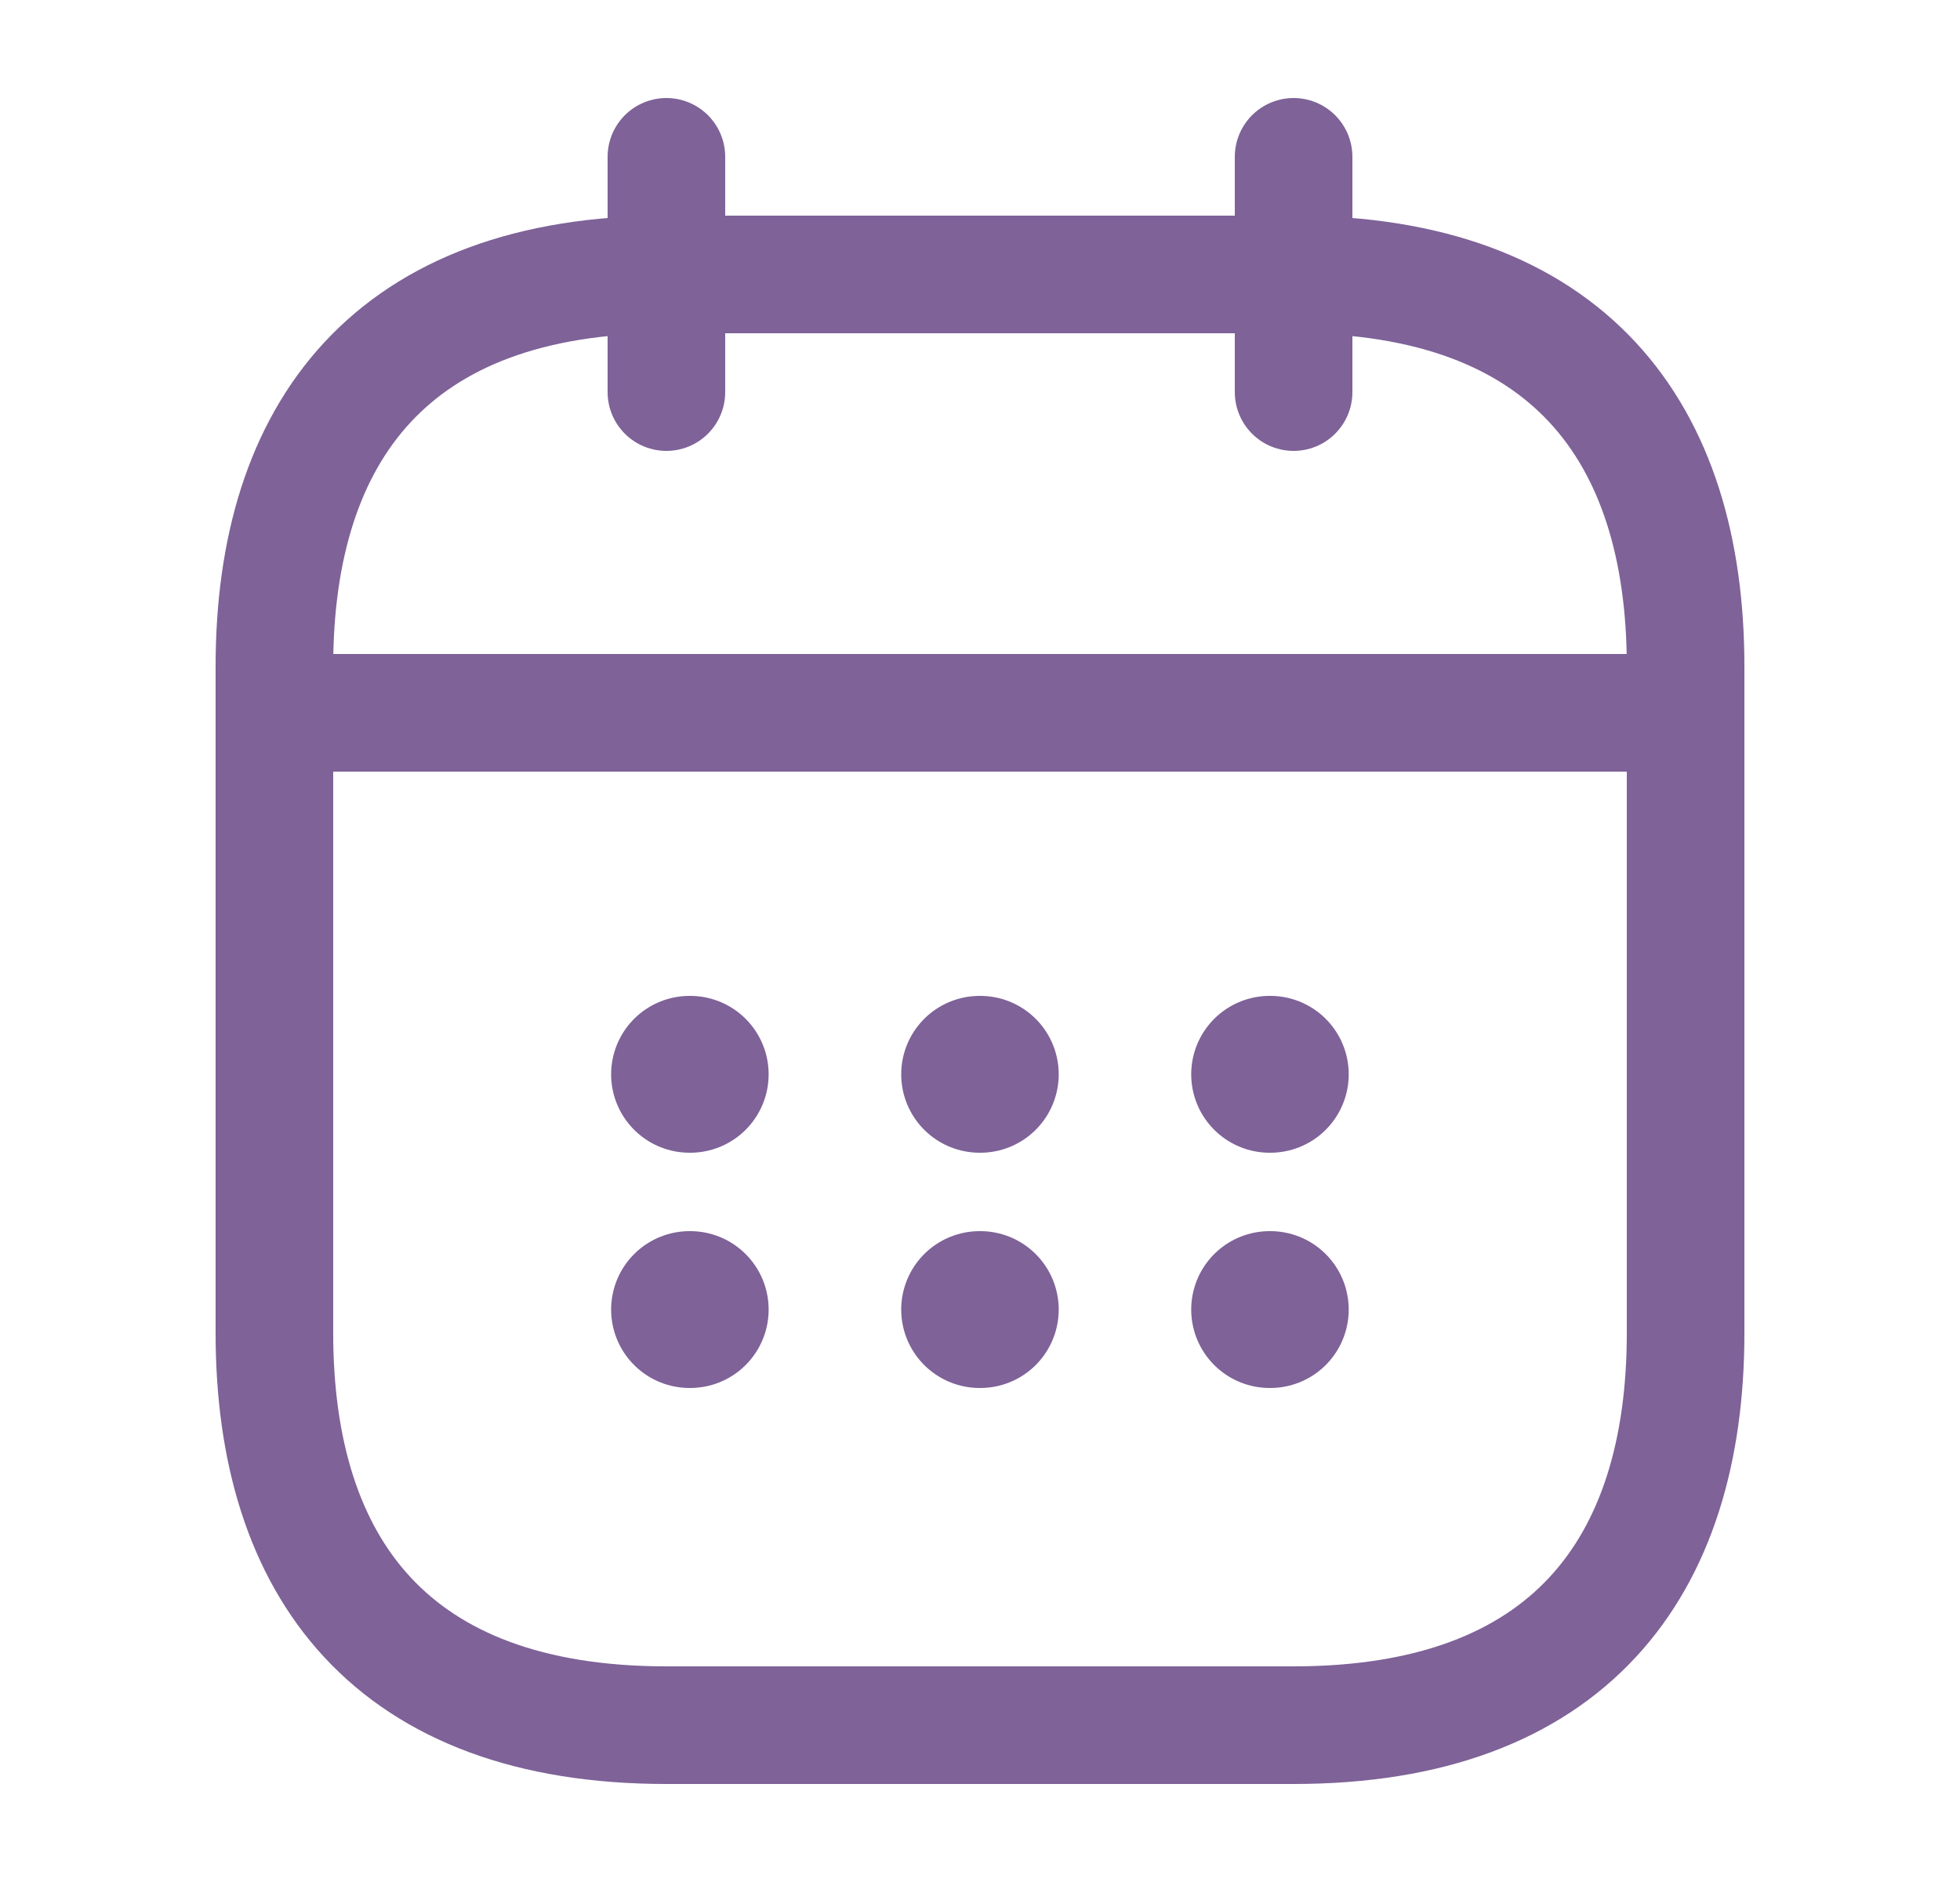
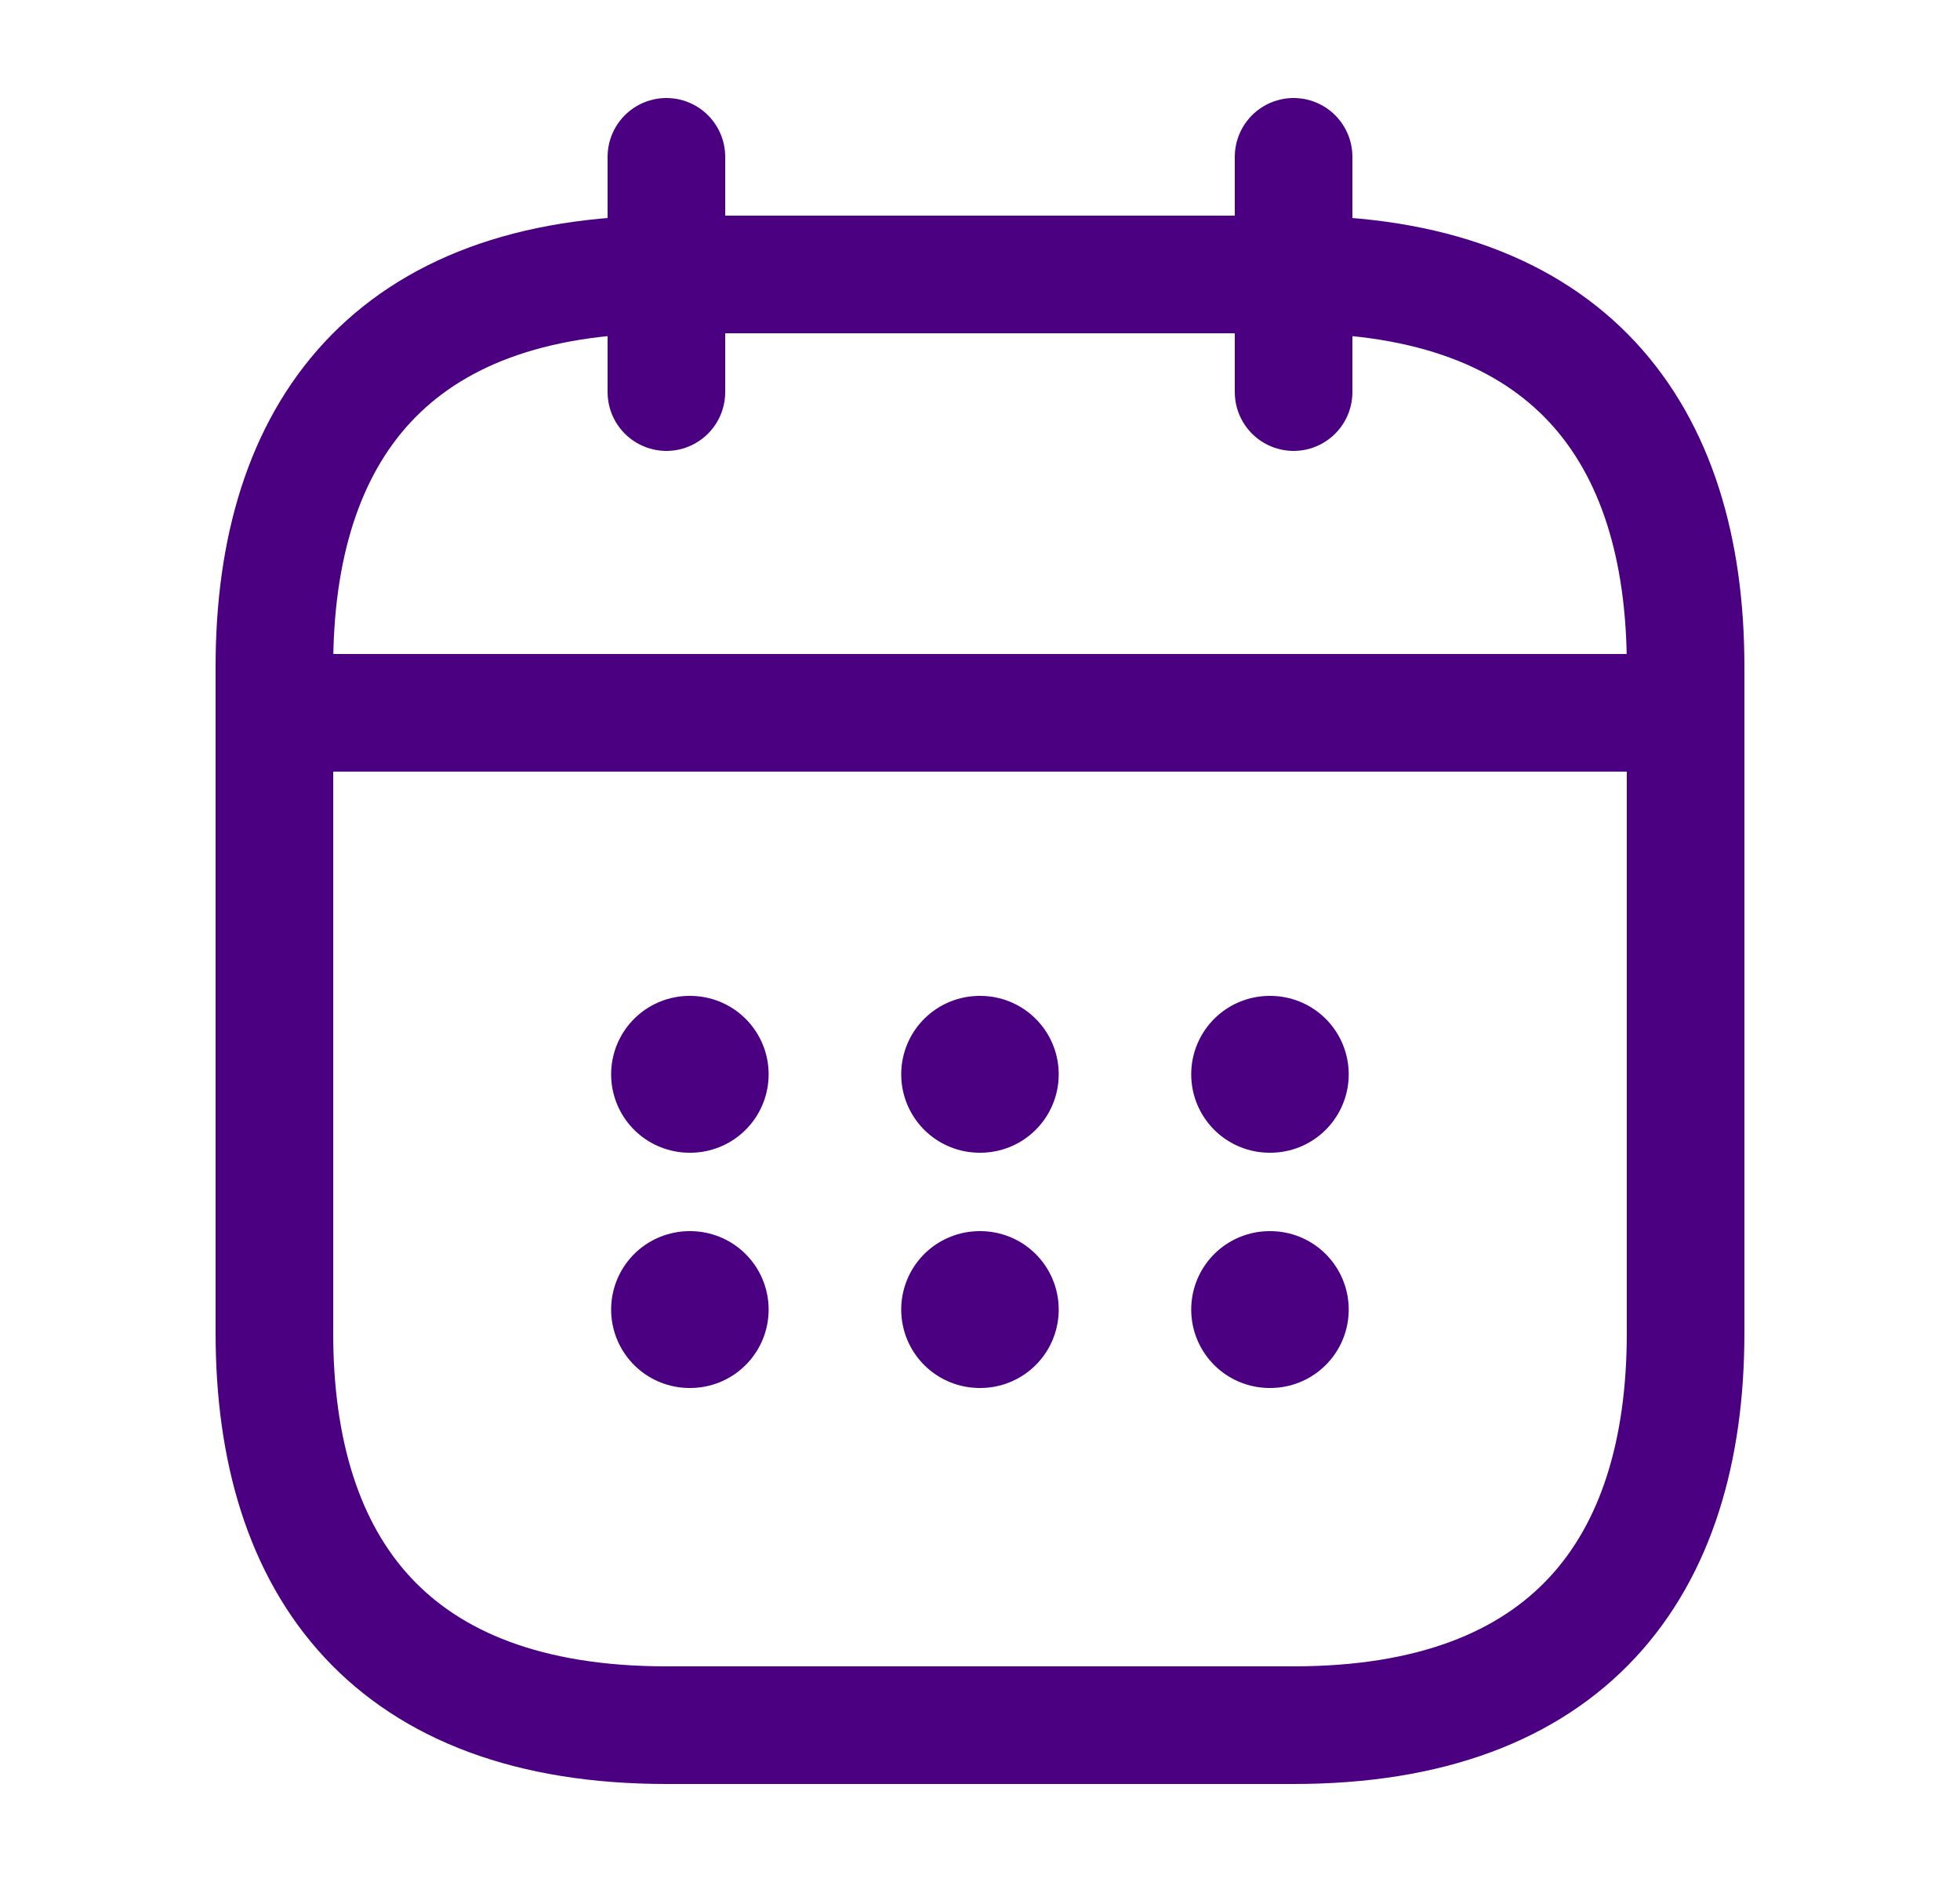
<svg xmlns="http://www.w3.org/2000/svg" width="25" height="24" viewBox="0 0 25 24" fill="none">
  <g id="vuesax/linear/calendar">
    <g id="calendar">
-       <path id="Vector" d="M8.5 2V5" stroke="#7E6298" stroke-width="1.5" stroke-miterlimit="10" stroke-linecap="round" stroke-linejoin="round" />
-       <path id="Vector_2" d="M16.5 2V5" stroke="#7E6298" stroke-width="1.5" stroke-miterlimit="10" stroke-linecap="round" stroke-linejoin="round" />
-       <path id="Vector_3" d="M4 9.09H21" stroke="#7E6298" stroke-width="1.5" stroke-miterlimit="10" stroke-linecap="round" stroke-linejoin="round" />
-       <path id="Vector_4" d="M21.5 8.5V17C21.5 20 20 22 16.5 22H8.5C5 22 3.5 20 3.5 17V8.5C3.5 5.5 5 3.5 8.5 3.5H16.5C20 3.5 21.5 5.5 21.5 8.5Z" stroke="#7E6298" stroke-width="1.5" stroke-miterlimit="10" stroke-linecap="round" stroke-linejoin="round" />
-       <path id="Vector_5" d="M16.194 13.7H16.203" stroke="#7E6298" stroke-width="2" stroke-linecap="round" stroke-linejoin="round" />
-       <path id="Vector_6" d="M16.194 16.7H16.203" stroke="#7E6298" stroke-width="2" stroke-linecap="round" stroke-linejoin="round" />
-       <path id="Vector_7" d="M12.495 13.7H12.504" stroke="#7E6298" stroke-width="2" stroke-linecap="round" stroke-linejoin="round" />
-       <path id="Vector_8" d="M12.495 16.7H12.504" stroke="#7E6298" stroke-width="2" stroke-linecap="round" stroke-linejoin="round" />
-       <path id="Vector_9" d="M8.795 13.7H8.804" stroke="#7E6298" stroke-width="2" stroke-linecap="round" stroke-linejoin="round" />
-       <path id="Vector_10" d="M8.795 16.7H8.804" stroke="#7E6298" stroke-width="2" stroke-linecap="round" stroke-linejoin="round" />
+       <path id="Vector" d="M8.5 2V5" stroke="#4B0082" stroke-width="1.5" stroke-miterlimit="10" stroke-linecap="round" stroke-linejoin="round" />
+       <path id="Vector_2" d="M16.5 2V5" stroke="#4B0082" stroke-width="1.5" stroke-miterlimit="10" stroke-linecap="round" stroke-linejoin="round" />
+       <path id="Vector_3" d="M4 9.09H21" stroke="#4B0082" stroke-width="1.5" stroke-miterlimit="10" stroke-linecap="round" stroke-linejoin="round" />
+       <path id="Vector_4" d="M21.5 8.5V17C21.5 20 20 22 16.5 22H8.5C5 22 3.5 20 3.5 17V8.5C3.5 5.5 5 3.5 8.5 3.5H16.5C20 3.5 21.5 5.5 21.5 8.5Z" stroke="#4B0082" stroke-width="1.5" stroke-miterlimit="10" stroke-linecap="round" stroke-linejoin="round" />
+       <path id="Vector_5" d="M16.194 13.7H16.203" stroke="#4B0082" stroke-width="2" stroke-linecap="round" stroke-linejoin="round" />
+       <path id="Vector_6" d="M16.194 16.7H16.203" stroke="#4B0082" stroke-width="2" stroke-linecap="round" stroke-linejoin="round" />
+       <path id="Vector_7" d="M12.495 13.7H12.504" stroke="#4B0082" stroke-width="2" stroke-linecap="round" stroke-linejoin="round" />
+       <path id="Vector_8" d="M12.495 16.7H12.504" stroke="#4B0082" stroke-width="2" stroke-linecap="round" stroke-linejoin="round" />
+       <path id="Vector_9" d="M8.795 13.7H8.804" stroke="#4B0082" stroke-width="2" stroke-linecap="round" stroke-linejoin="round" />
+       <path id="Vector_10" d="M8.795 16.7H8.804" stroke="#4B0082" stroke-width="2" stroke-linecap="round" stroke-linejoin="round" />
    </g>
  </g>
</svg>
